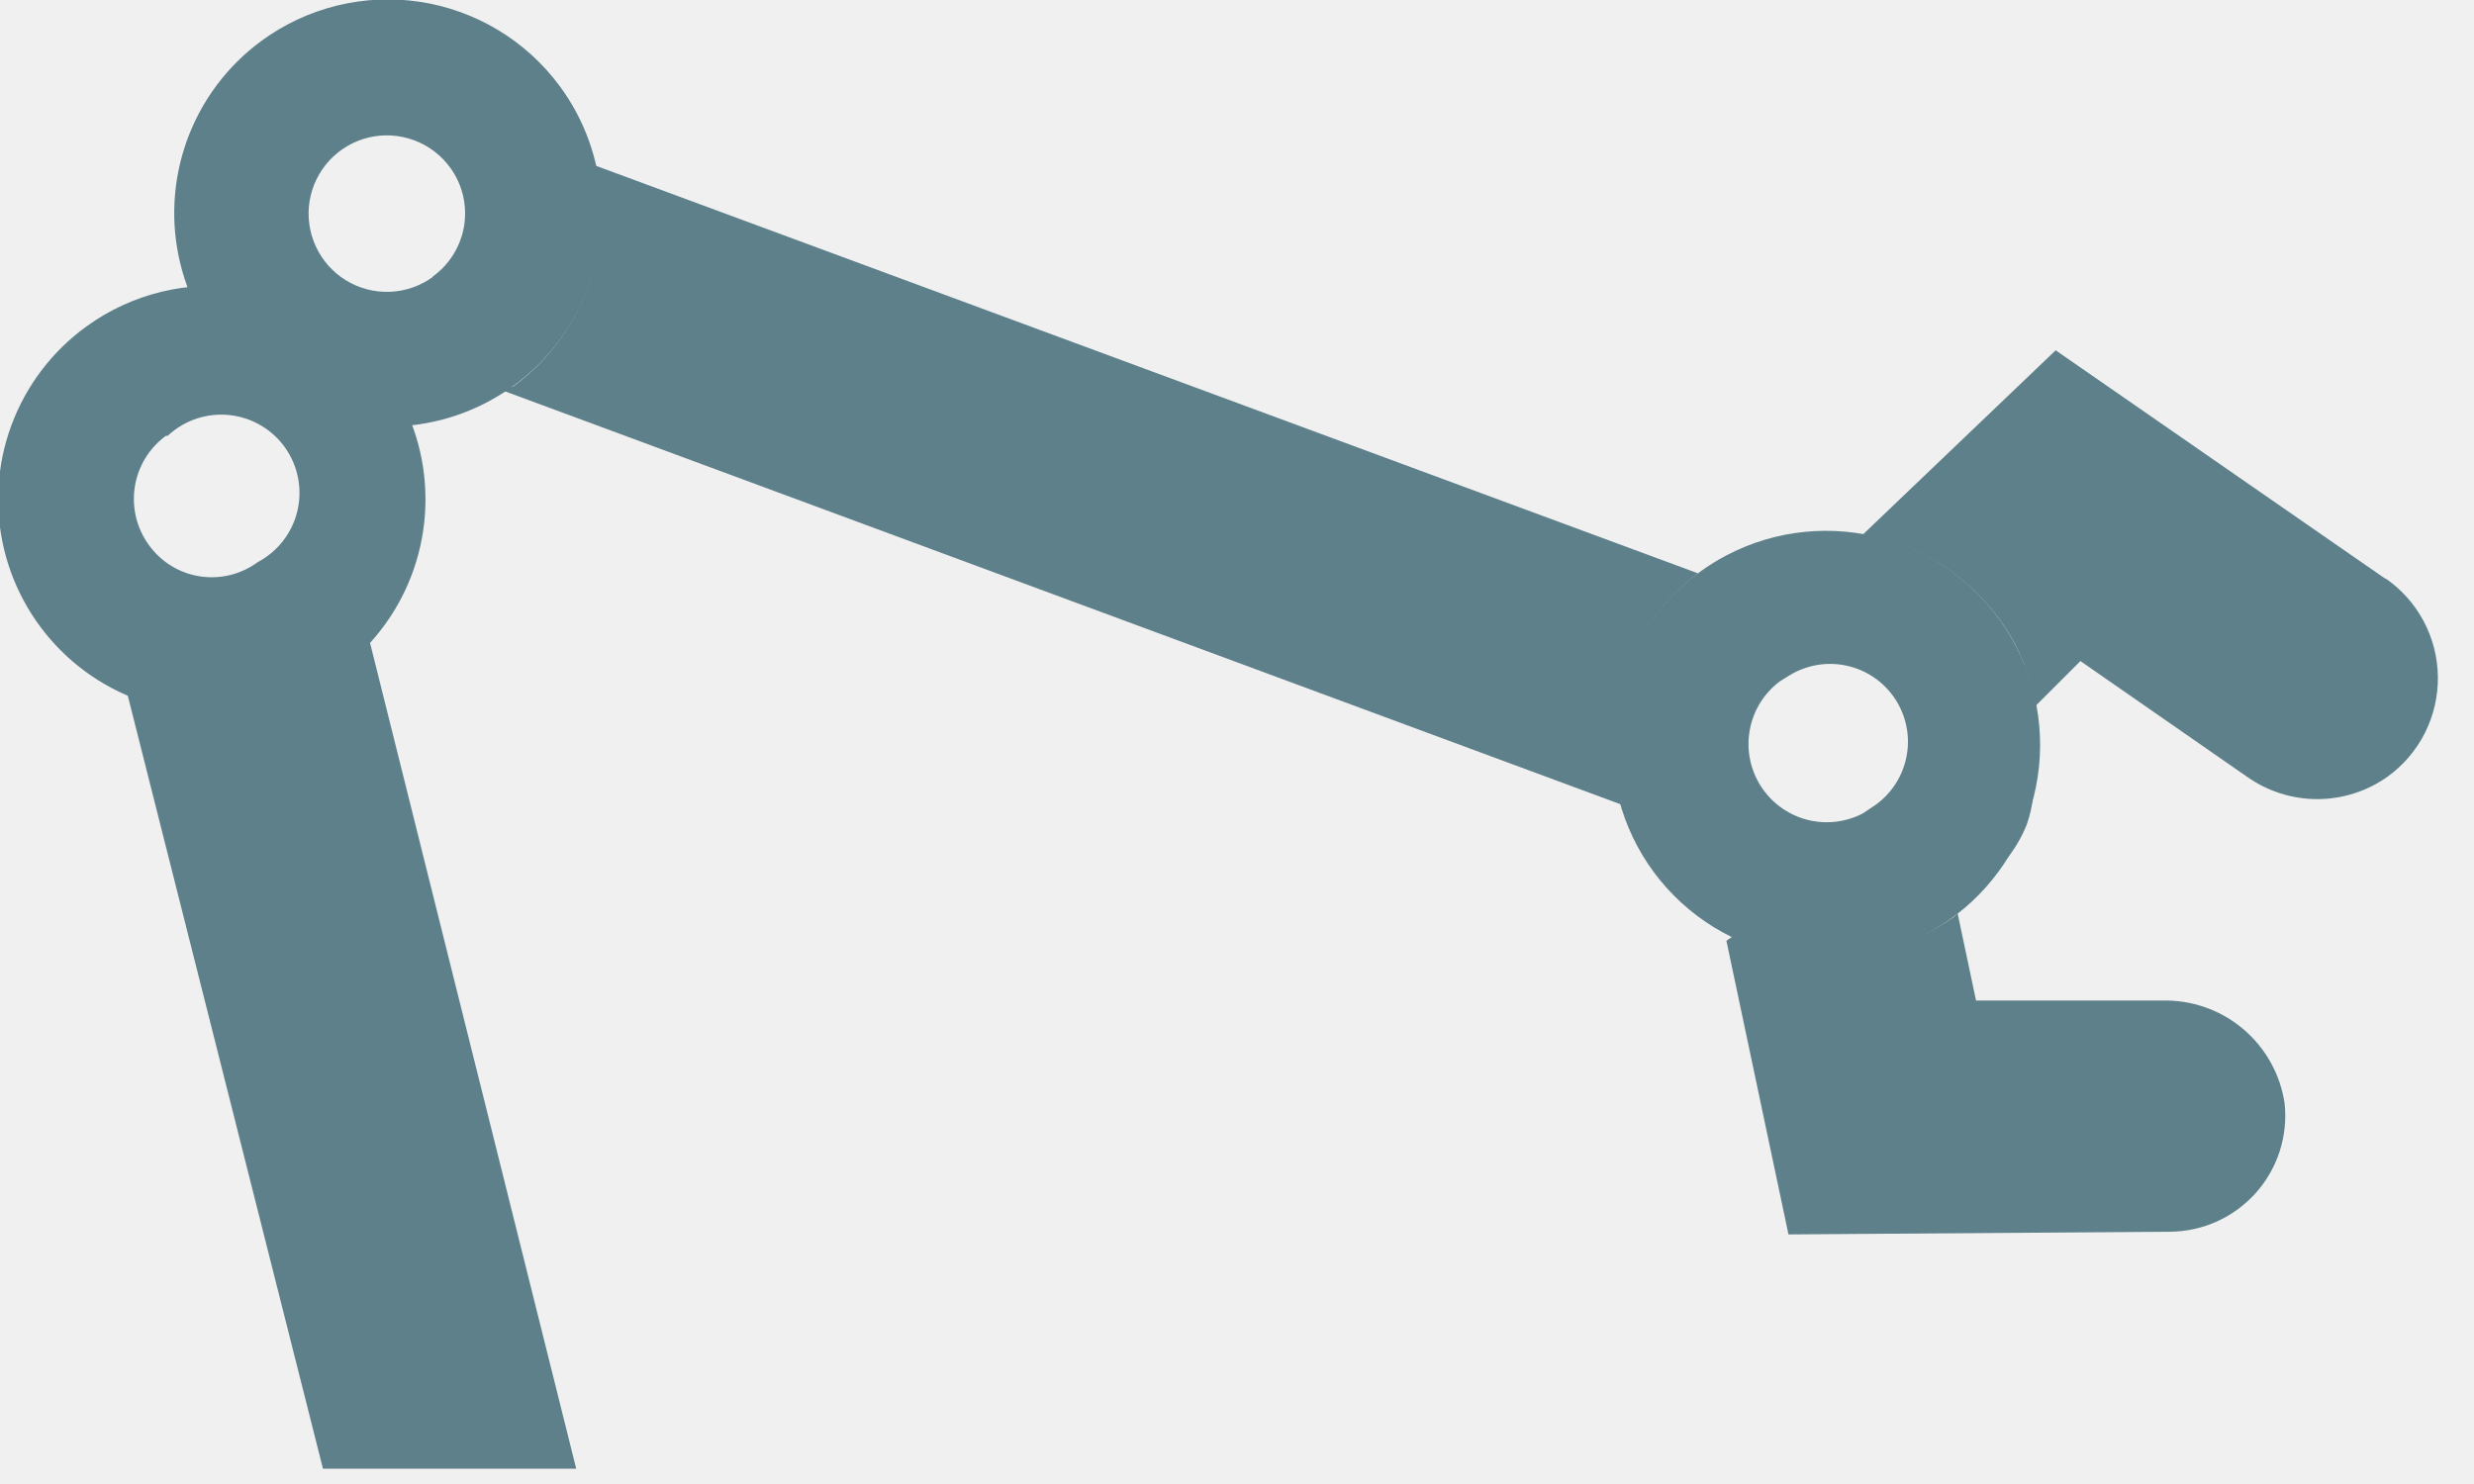
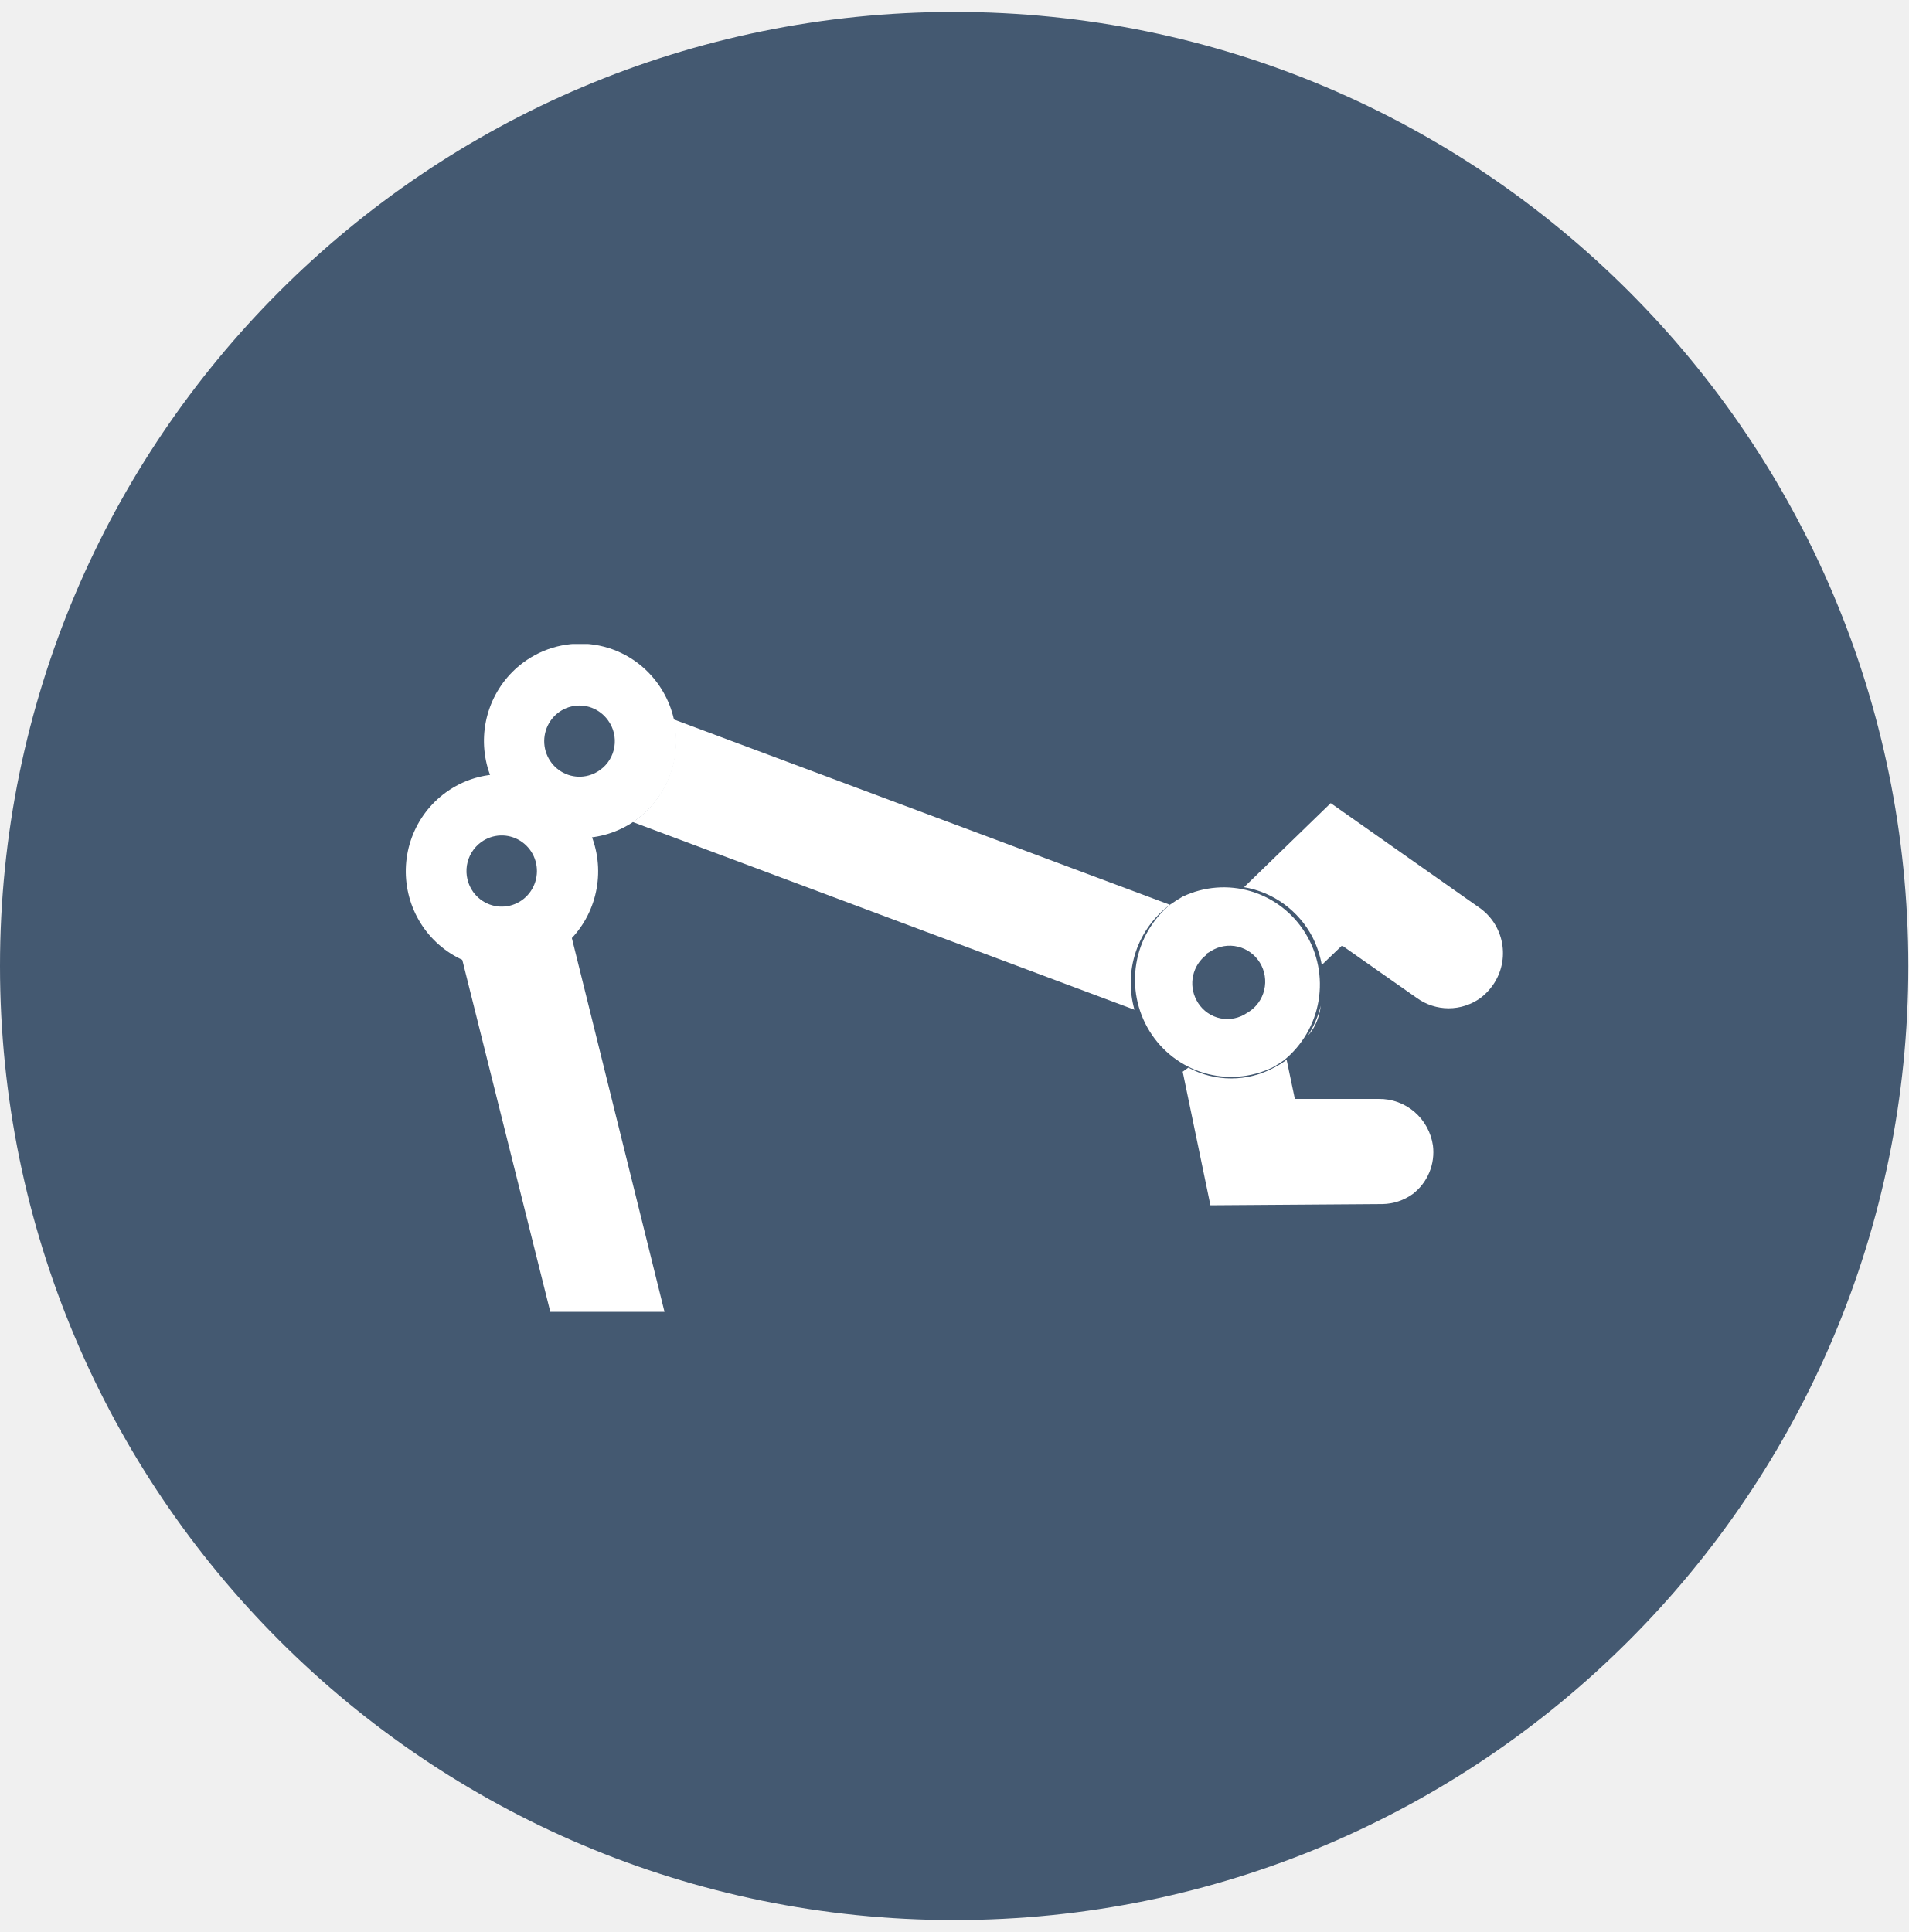
- <svg xmlns="http://www.w3.org/2000/svg" width="55" height="33" viewBox="0 0 55 33" fill="none">
-   <g clip-path="url(#clip0_642_744)">
-     <path d="M8.19 14.15C7.516 14.883 6.621 15.377 5.642 15.558C4.662 15.738 3.651 15.595 2.76 15.15L7.18 32.66H12.81L8.19 14.15Z" fill="#5D808A" />
-     <path d="M37.75 12.75L13.23 3.68C13.442 4.589 13.382 5.54 13.056 6.415C12.731 7.29 12.154 8.05 11.4 8.6C11.34 8.6 11.27 8.66 11.22 8.7L36.04 17.89C35.771 16.96 35.791 15.972 36.096 15.054C36.402 14.136 36.978 13.333 37.75 12.75Z" fill="#5D808A" />
-     <path d="M44.569 19.15C44.776 18.905 44.942 18.628 45.059 18.33C45.133 18.12 45.181 17.901 45.199 17.68C45.071 18.201 44.858 18.697 44.569 19.15Z" fill="#5D808A" />
-     <path d="M3.73 9.69C3.911 9.52 4.126 9.391 4.361 9.312C4.596 9.233 4.845 9.204 5.092 9.229C5.339 9.254 5.578 9.331 5.792 9.456C6.007 9.58 6.192 9.749 6.336 9.951C6.48 10.153 6.579 10.384 6.626 10.628C6.674 10.871 6.668 11.122 6.611 11.363C6.554 11.604 6.445 11.831 6.293 12.027C6.141 12.223 5.949 12.384 5.73 12.5C5.546 12.635 5.338 12.733 5.117 12.787C4.895 12.841 4.665 12.851 4.44 12.816C4.215 12.781 3.999 12.701 3.805 12.581C3.611 12.462 3.443 12.305 3.31 12.12C3.038 11.747 2.926 11.282 2.997 10.826C3.068 10.37 3.317 9.962 3.69 9.69M1.92 7.26C1.159 7.811 0.579 8.577 0.253 9.458C-0.072 10.339 -0.129 11.298 0.09 12.212C0.309 13.126 0.794 13.954 1.484 14.592C2.174 15.23 3.038 15.649 3.966 15.796C4.894 15.943 5.845 15.811 6.698 15.418C7.552 15.024 8.269 14.386 8.76 13.585C9.251 12.783 9.493 11.854 9.455 10.915C9.418 9.976 9.103 9.07 8.55 8.31C7.809 7.292 6.695 6.61 5.452 6.413C4.209 6.216 2.938 6.521 1.92 7.26Z" fill="#5D808A" />
-     <path d="M5.81 0.91C5.052 1.467 4.477 2.236 4.157 3.12C3.837 4.004 3.786 4.963 4.012 5.876C4.237 6.789 4.728 7.614 5.423 8.248C6.118 8.881 6.985 9.294 7.915 9.434C8.844 9.574 9.795 9.436 10.646 9.035C11.496 8.635 12.209 7.991 12.694 7.185C13.178 6.38 13.413 5.448 13.367 4.509C13.322 3.57 13 2.665 12.44 1.91C11.692 0.9 10.574 0.228 9.332 0.04C8.089 -0.147 6.823 0.166 5.81 0.91ZM9.62 6.16C9.341 6.362 9.009 6.476 8.665 6.489C8.321 6.502 7.981 6.412 7.688 6.232C7.395 6.051 7.162 5.788 7.019 5.475C6.875 5.162 6.828 4.814 6.882 4.474C6.937 4.135 7.091 3.819 7.325 3.566C7.559 3.314 7.863 3.137 8.197 3.057C8.532 2.978 8.883 2.999 9.206 3.119C9.528 3.238 9.808 3.451 10.01 3.73C10.144 3.914 10.24 4.123 10.293 4.345C10.345 4.566 10.354 4.796 10.318 5.021C10.281 5.246 10.201 5.461 10.081 5.655C9.962 5.849 9.805 6.017 9.62 6.15V6.16Z" fill="#5D808A" />
-     <path d="M48.06 22.25H43.93L43.52 20.31L43.45 20.38C43.274 20.505 43.09 20.619 42.9 20.72C42.249 21.067 41.523 21.249 40.785 21.249C40.047 21.249 39.321 21.067 38.67 20.72L38.38 20.92L39.76 27.45L48.25 27.39C48.609 27.386 48.964 27.308 49.291 27.159C49.618 27.01 49.911 26.795 50.15 26.527C50.389 26.258 50.57 25.943 50.68 25.601C50.79 25.259 50.828 24.898 50.79 24.54C50.695 23.89 50.364 23.298 49.861 22.876C49.357 22.453 48.717 22.231 48.06 22.25Z" fill="#5D808A" />
-     <path d="M53.03 12.87L45.7 7.79L41.41 11.89C42.124 12.011 42.8 12.294 43.388 12.717C43.975 13.14 44.458 13.692 44.8 14.33C45.021 14.76 45.173 15.223 45.25 15.7L46.25 14.7L49.95 17.27C50.407 17.595 50.954 17.77 51.515 17.77C52.076 17.77 52.623 17.595 53.08 17.27C53.43 17.017 53.715 16.683 53.909 16.297C54.103 15.911 54.202 15.484 54.197 15.052C54.192 14.62 54.084 14.195 53.881 13.814C53.678 13.432 53.386 13.105 53.03 12.86V12.87Z" fill="#5D808A" />
-     <path d="M39.57 15.15L39.78 15.02C40.169 14.781 40.636 14.705 41.08 14.809C41.524 14.913 41.909 15.188 42.151 15.574C42.394 15.96 42.474 16.426 42.374 16.871C42.275 17.316 42.004 17.704 41.62 17.95L41.41 18.09C41.022 18.29 40.573 18.338 40.152 18.223C39.73 18.107 39.368 17.838 39.136 17.467C38.904 17.097 38.82 16.653 38.901 16.224C38.981 15.794 39.22 15.411 39.57 15.15ZM37.8 12.71C36.802 13.434 36.124 14.516 35.908 15.73C35.692 16.944 35.955 18.194 36.642 19.218C37.33 20.241 38.387 20.958 39.593 21.217C40.798 21.477 42.057 21.258 43.104 20.608C44.152 19.958 44.906 18.927 45.209 17.731C45.511 16.536 45.338 15.27 44.726 14.2C44.114 13.13 43.11 12.339 41.926 11.994C40.743 11.649 39.472 11.776 38.38 12.35C38.178 12.456 37.985 12.576 37.8 12.71Z" fill="#5D808A" />
+ <svg xmlns="http://www.w3.org/2000/svg" width="80" height="81" viewBox="0 0 80 81" fill="none">
+   <path d="M80 40.5C80 62.591 62.091 80.5 40 80.5C17.909 80.5 0 62.591 0 40.5C0 18.409 17.909 0.5 40 0.5C62.091 0.5 80 18.409 80 40.5Z" fill="#445971" />
+   <g clip-path="url(#clip0_26_38)">
+     <path d="M23.927 39.143C23.768 39.318 23.591 39.476 23.401 39.615C22.816 40.043 22.129 40.303 21.41 40.37C20.692 40.436 19.969 40.306 19.317 39.992L23.069 55H27.857L23.927 39.143Z" fill="white" />
+     <path d="M49.045 37.934L28.23 30.156C28.407 30.935 28.353 31.75 28.075 32.498C27.797 33.247 27.308 33.896 26.669 34.367L26.516 34.461L47.559 42.334C47.331 41.535 47.351 40.684 47.616 39.898C47.882 39.111 48.381 38.425 49.045 37.934Z" fill="white" />
+     <path d="M54.825 43.423C55.011 43.22 55.152 42.98 55.241 42.719C55.305 42.539 55.347 42.352 55.369 42.162C55.26 42.611 55.077 43.037 54.825 43.423Z" fill="white" />
+     <path d="M20.166 35.31C20.403 35.137 20.685 35.039 20.977 35.028C21.269 35.017 21.558 35.094 21.806 35.248C22.055 35.403 22.253 35.629 22.375 35.897C22.496 36.166 22.537 36.464 22.49 36.756C22.444 37.047 22.313 37.318 22.114 37.534C21.916 37.751 21.658 37.902 21.374 37.971C21.09 38.039 20.792 38.021 20.518 37.918C20.244 37.815 20.006 37.633 19.835 37.394C19.721 37.235 19.64 37.055 19.595 36.865C19.55 36.674 19.543 36.476 19.573 36.283C19.604 36.089 19.672 35.904 19.774 35.737C19.876 35.57 20.009 35.425 20.166 35.31ZM18.698 33.218C18.047 33.687 17.55 34.342 17.268 35.099C16.987 35.855 16.935 36.679 17.119 37.465C17.302 38.252 17.713 38.965 18.299 39.515C18.884 40.065 19.619 40.426 20.409 40.554C21.198 40.681 22.008 40.568 22.734 40.229C23.46 39.89 24.07 39.341 24.486 38.651C24.902 37.961 25.106 37.162 25.072 36.355C25.037 35.547 24.765 34.769 24.292 34.118C23.664 33.255 22.725 32.677 21.678 32.508C20.631 32.34 19.56 32.594 18.698 33.218Z" fill="white" />
+     <path d="M21.932 27.78C21.289 28.258 20.8 28.918 20.529 29.676C20.257 30.434 20.214 31.256 20.405 32.039C20.597 32.822 21.014 33.53 21.603 34.073C22.193 34.616 22.929 34.97 23.718 35.091C24.508 35.211 25.314 35.092 26.037 34.748C26.759 34.405 27.364 33.853 27.775 33.162C28.187 32.471 28.386 31.672 28.347 30.867C28.309 30.062 28.035 29.286 27.56 28.638C27.246 28.208 26.852 27.845 26.399 27.569C25.946 27.294 25.444 27.111 24.922 27.031C24.399 26.952 23.866 26.977 23.353 27.105C22.84 27.234 22.357 27.463 21.932 27.78ZM25.166 32.274C24.93 32.449 24.648 32.55 24.356 32.563C24.064 32.576 23.774 32.501 23.524 32.347C23.274 32.194 23.074 31.968 22.951 31.7C22.828 31.432 22.786 31.133 22.832 30.841C22.877 30.548 23.008 30.276 23.206 30.059C23.405 29.842 23.663 29.689 23.948 29.621C24.232 29.552 24.531 29.57 24.805 29.673C25.079 29.776 25.317 29.959 25.489 30.199C25.604 30.356 25.687 30.535 25.733 30.724C25.779 30.914 25.787 31.111 25.757 31.305C25.727 31.498 25.659 31.683 25.558 31.849C25.456 32.016 25.323 32.16 25.166 32.274Z" fill="white" />
+     <path d="M57.797 46.073H54.282L53.934 44.417L53.883 44.469C53.733 44.579 53.574 44.677 53.408 44.761C52.855 45.059 52.239 45.214 51.612 45.214C50.986 45.214 50.37 45.059 49.817 44.761L49.58 44.932L50.742 50.532L57.958 50.481C58.412 50.473 58.853 50.326 59.223 50.06C59.528 49.827 59.768 49.516 59.917 49.159C60.066 48.802 60.119 48.412 60.071 48.028C59.991 47.479 59.716 46.978 59.298 46.618C58.879 46.258 58.346 46.065 57.797 46.073Z" fill="white" />
+     <path d="M61.99 38.037L55.785 33.672L52.151 37.197C52.757 37.299 53.331 37.541 53.828 37.904C54.326 38.267 54.734 38.741 55.021 39.289C55.206 39.657 55.337 40.05 55.411 40.455L56.26 39.641L59.401 41.845C59.789 42.123 60.253 42.273 60.729 42.273C61.205 42.273 61.67 42.123 62.058 41.845C62.265 41.69 62.446 41.501 62.593 41.287C62.767 41.035 62.89 40.75 62.955 40.449C63.019 40.148 63.023 39.837 62.967 39.534C62.911 39.232 62.795 38.943 62.628 38.686C62.46 38.429 62.243 38.209 61.99 38.037Z" fill="white" />
+     <path d="M50.581 39.984L50.768 39.872C51.104 39.663 51.51 39.597 51.894 39.69C52.278 39.782 52.611 40.025 52.818 40.365C53.025 40.705 53.09 41.115 52.998 41.503C52.907 41.891 52.666 42.227 52.33 42.436L52.143 42.548C51.973 42.64 51.786 42.698 51.594 42.717C51.401 42.736 51.207 42.716 51.022 42.659C50.837 42.601 50.666 42.507 50.517 42.382C50.368 42.257 50.246 42.104 50.157 41.931C49.989 41.614 49.94 41.248 50.018 40.899C50.096 40.549 50.296 40.24 50.581 40.027M49.087 37.9C48.317 38.524 47.801 39.412 47.636 40.396C47.471 41.379 47.669 42.389 48.193 43.235C48.716 44.081 49.528 44.703 50.475 44.984C51.422 45.266 52.438 45.186 53.331 44.761C53.502 44.668 53.666 44.565 53.824 44.452C54.593 43.827 55.11 42.939 55.275 41.956C55.44 40.973 55.242 39.962 54.718 39.117C54.195 38.271 53.383 37.648 52.436 37.367C51.489 37.086 50.472 37.166 49.58 37.591C49.412 37.684 49.251 37.787 49.096 37.9" fill="white" />
  </g>
  <defs>
-     <clipPath id="clip0_642_744">
-       <rect width="54.19" height="32.65" fill="white" />
+     <clipPath id="clip0_26_38">
+       <rect width="46" height="28" fill="white" transform="translate(17 27)" />
    </clipPath>
  </defs>
</svg>
